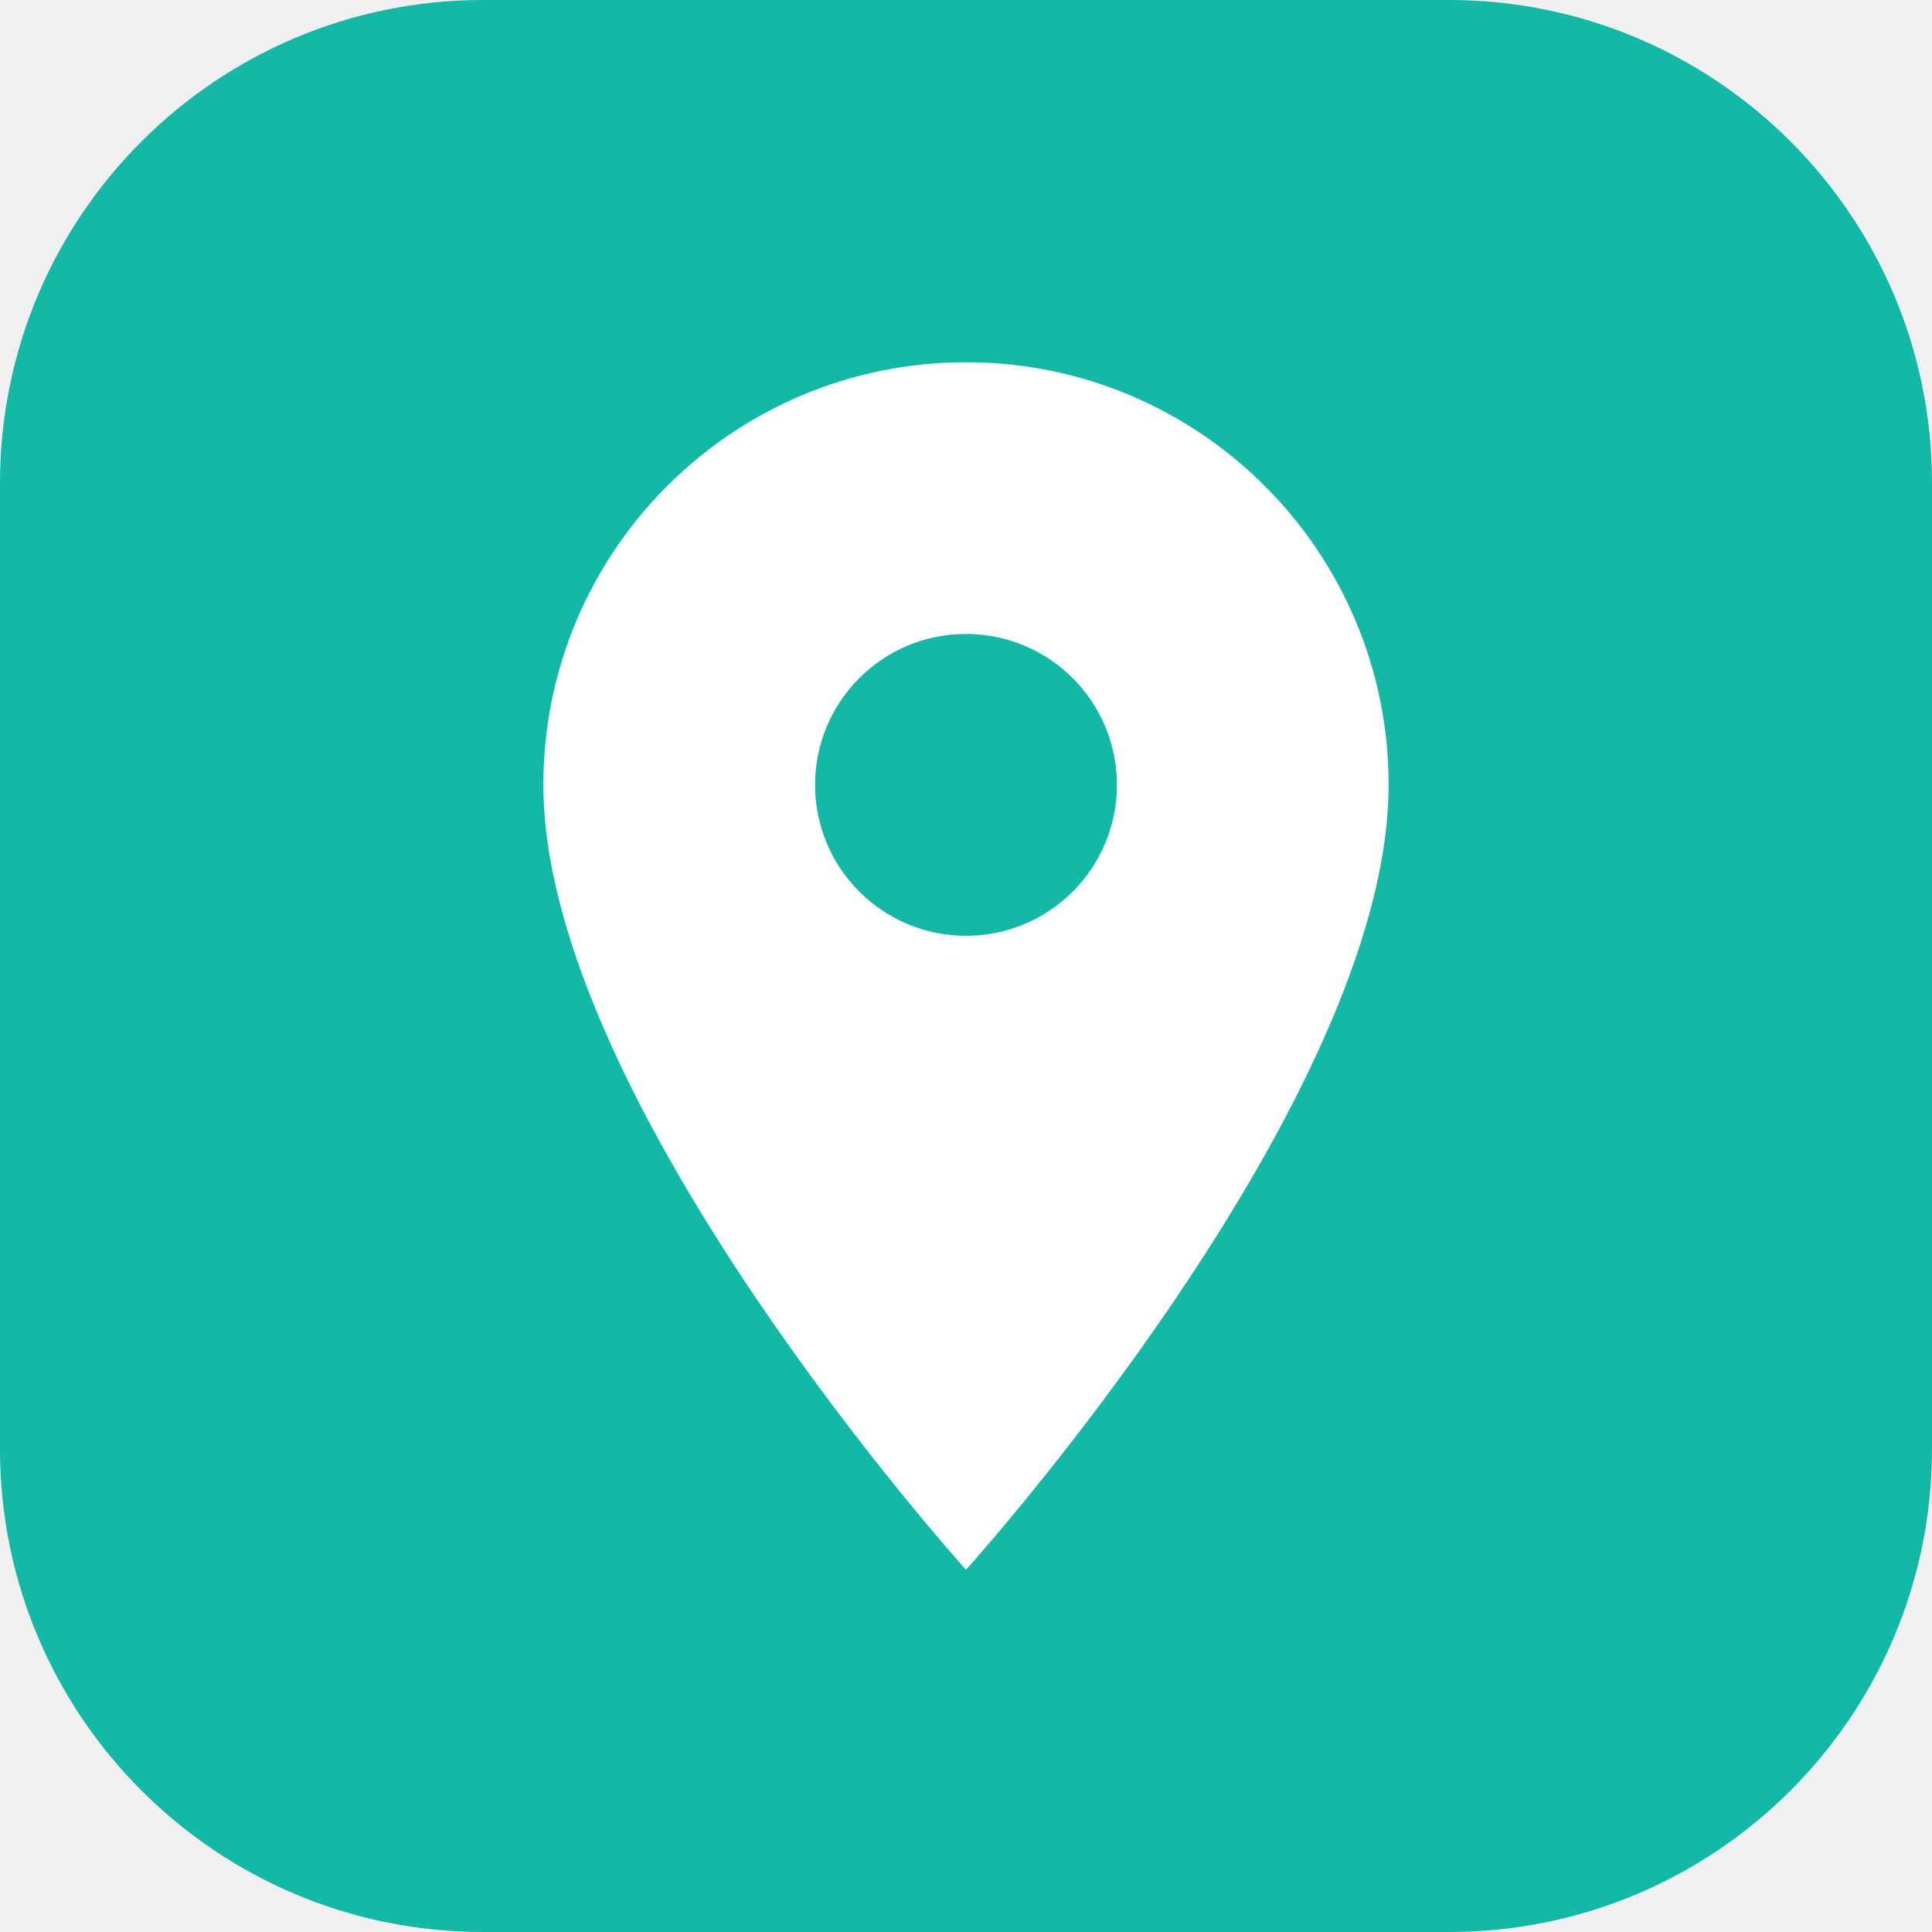
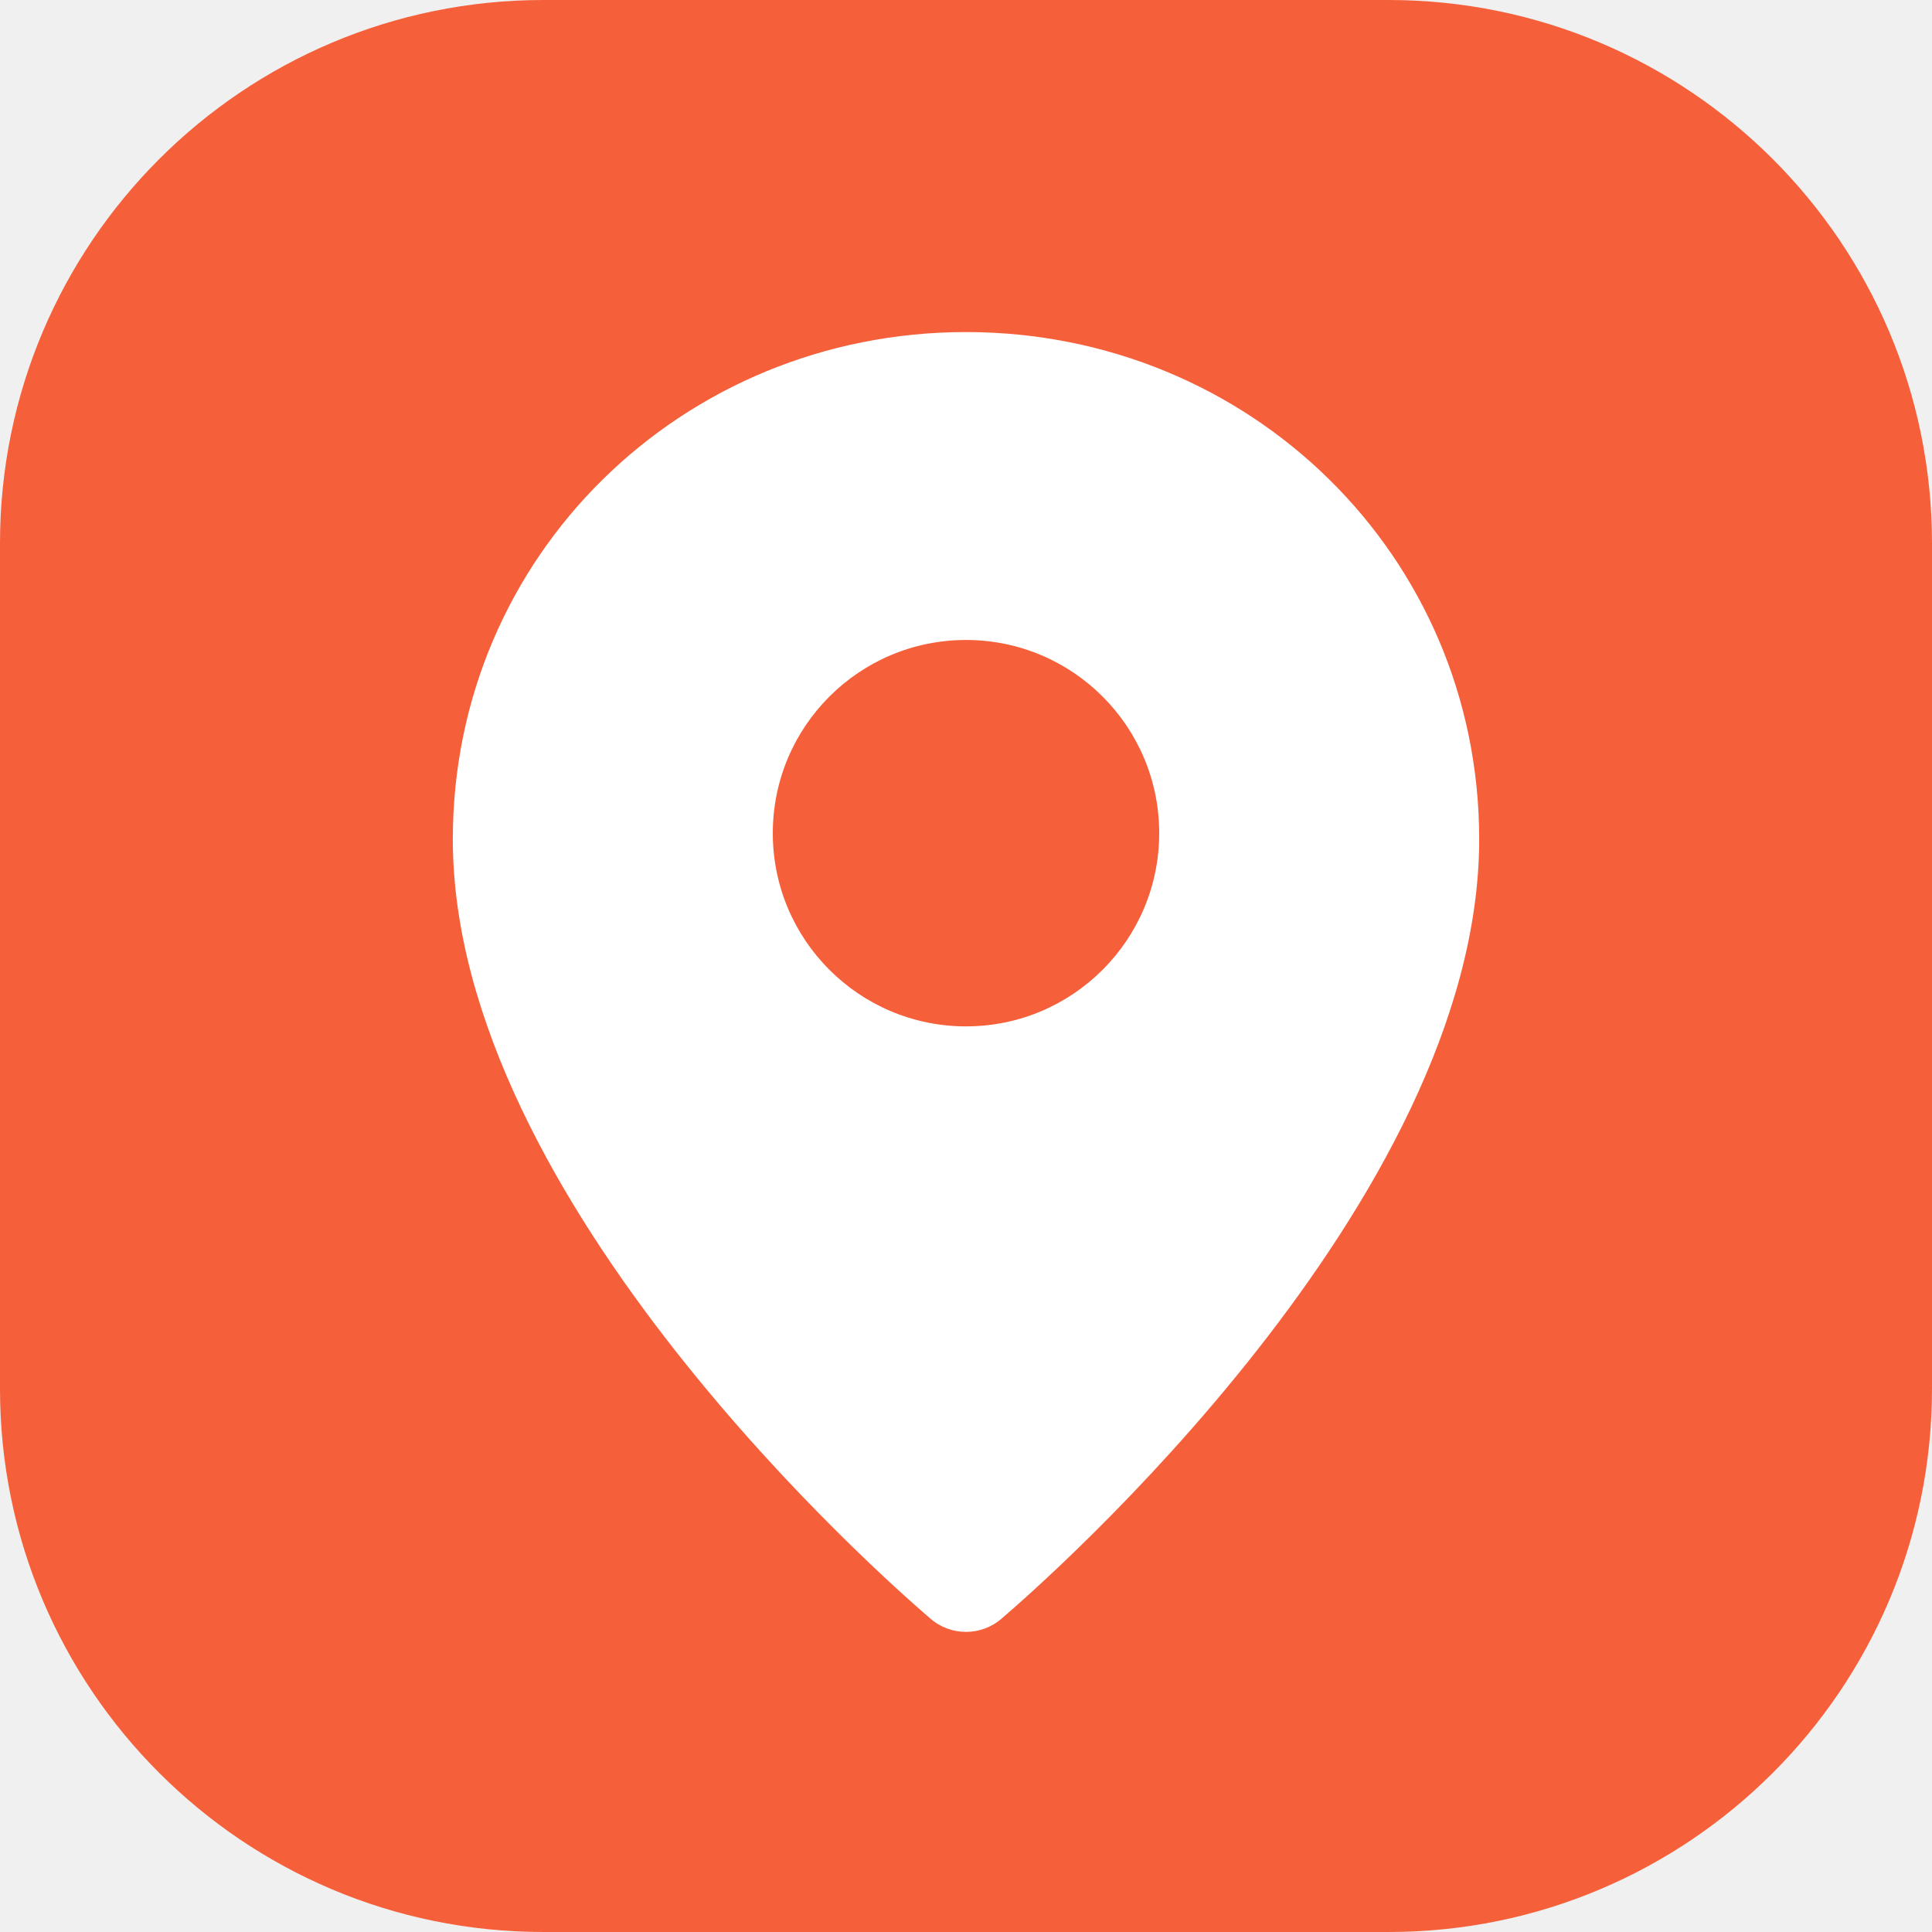
<svg xmlns="http://www.w3.org/2000/svg" viewBox="0 0 32 32">
-   <rect width="32" height="32" rx="8" fill="#14b8a6" />
-   <path d="M16 6a7 7 0 0 0-7 7c0 5.25 7 13 7 13s7-7.75 7-13a7 7 0 0 0-7-7zm0 9.5a2.5 2.5 0 1 1 0-5 2.5 2.5 0 0 1 0 5z" fill="#fff" />
+   <rect width="32" height="32" rx="9" fill="#f5603a" />
+   <path d="M16 5.5c-4.7 0-8.5 3.7-8.5 8.4 0 6 7.2 12.3 7.9 12.9a.9.9 0 0 0 1.2 0c.7-.6 7.9-6.9 7.9-12.9 0-4.7-3.8-8.4-8.5-8.4Z" fill="#fff" />
+   <circle cx="16" cy="13.8" r="3.2" fill="#f5603a" />
</svg>
